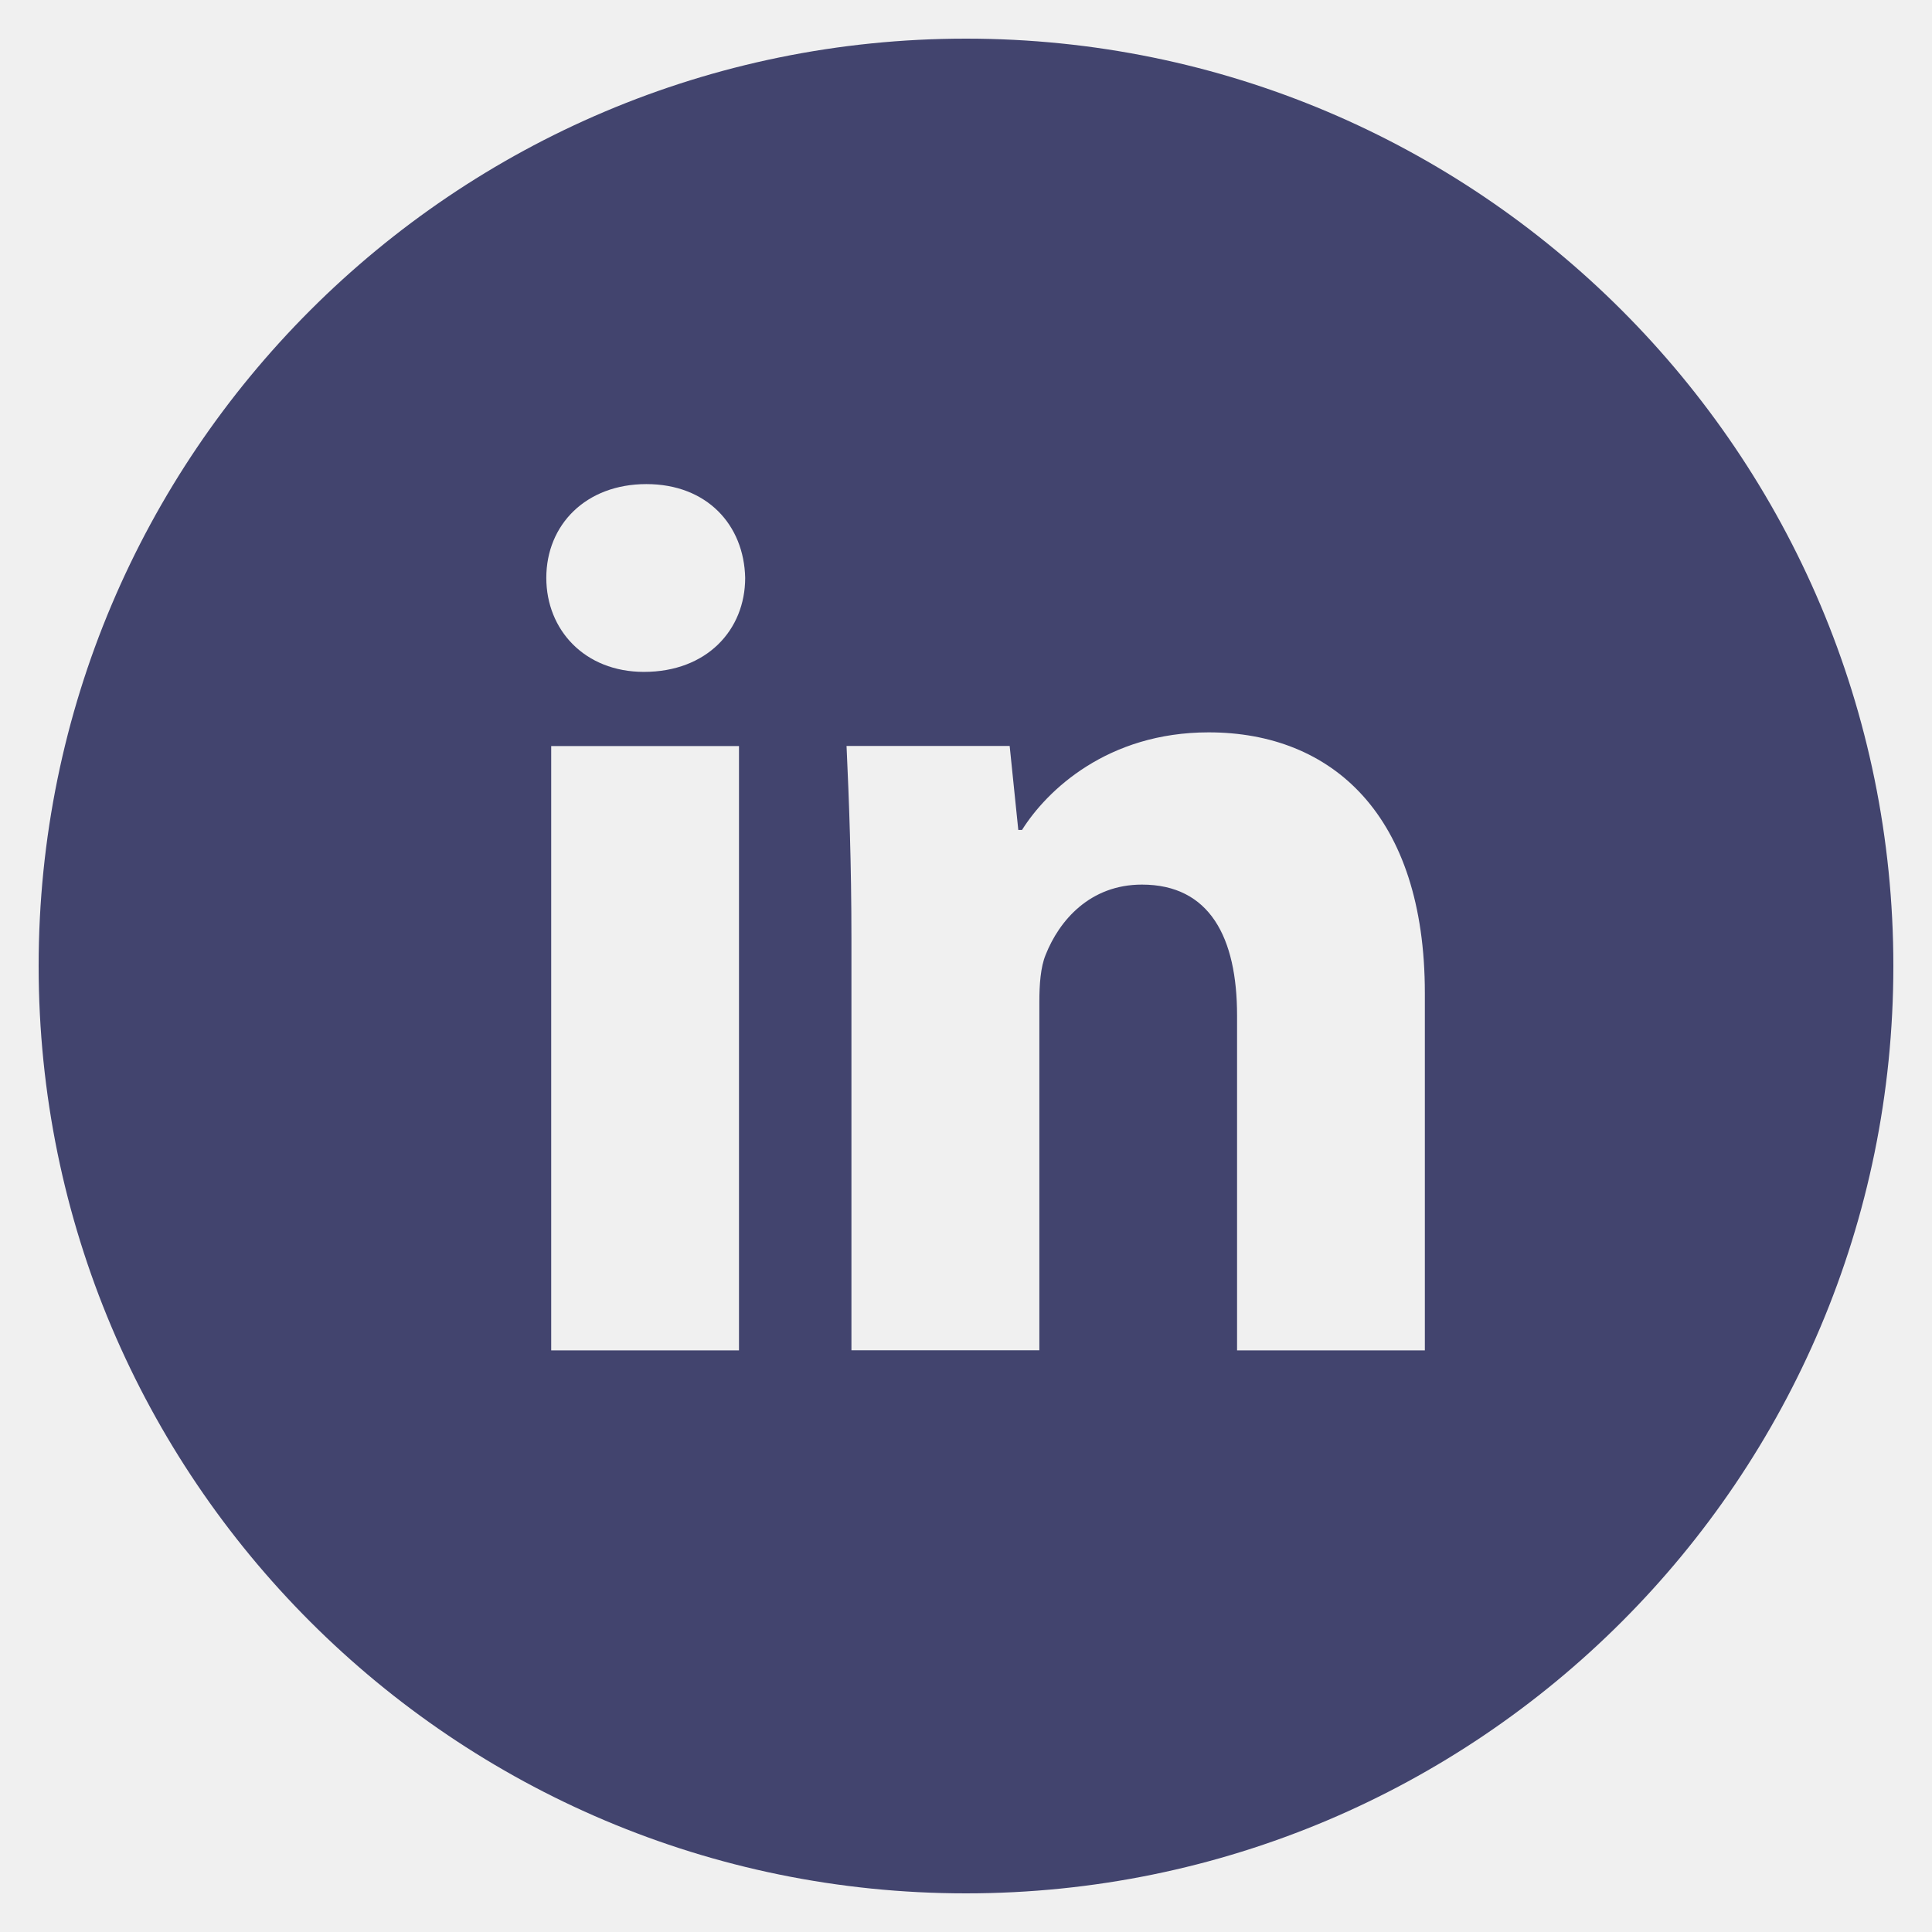
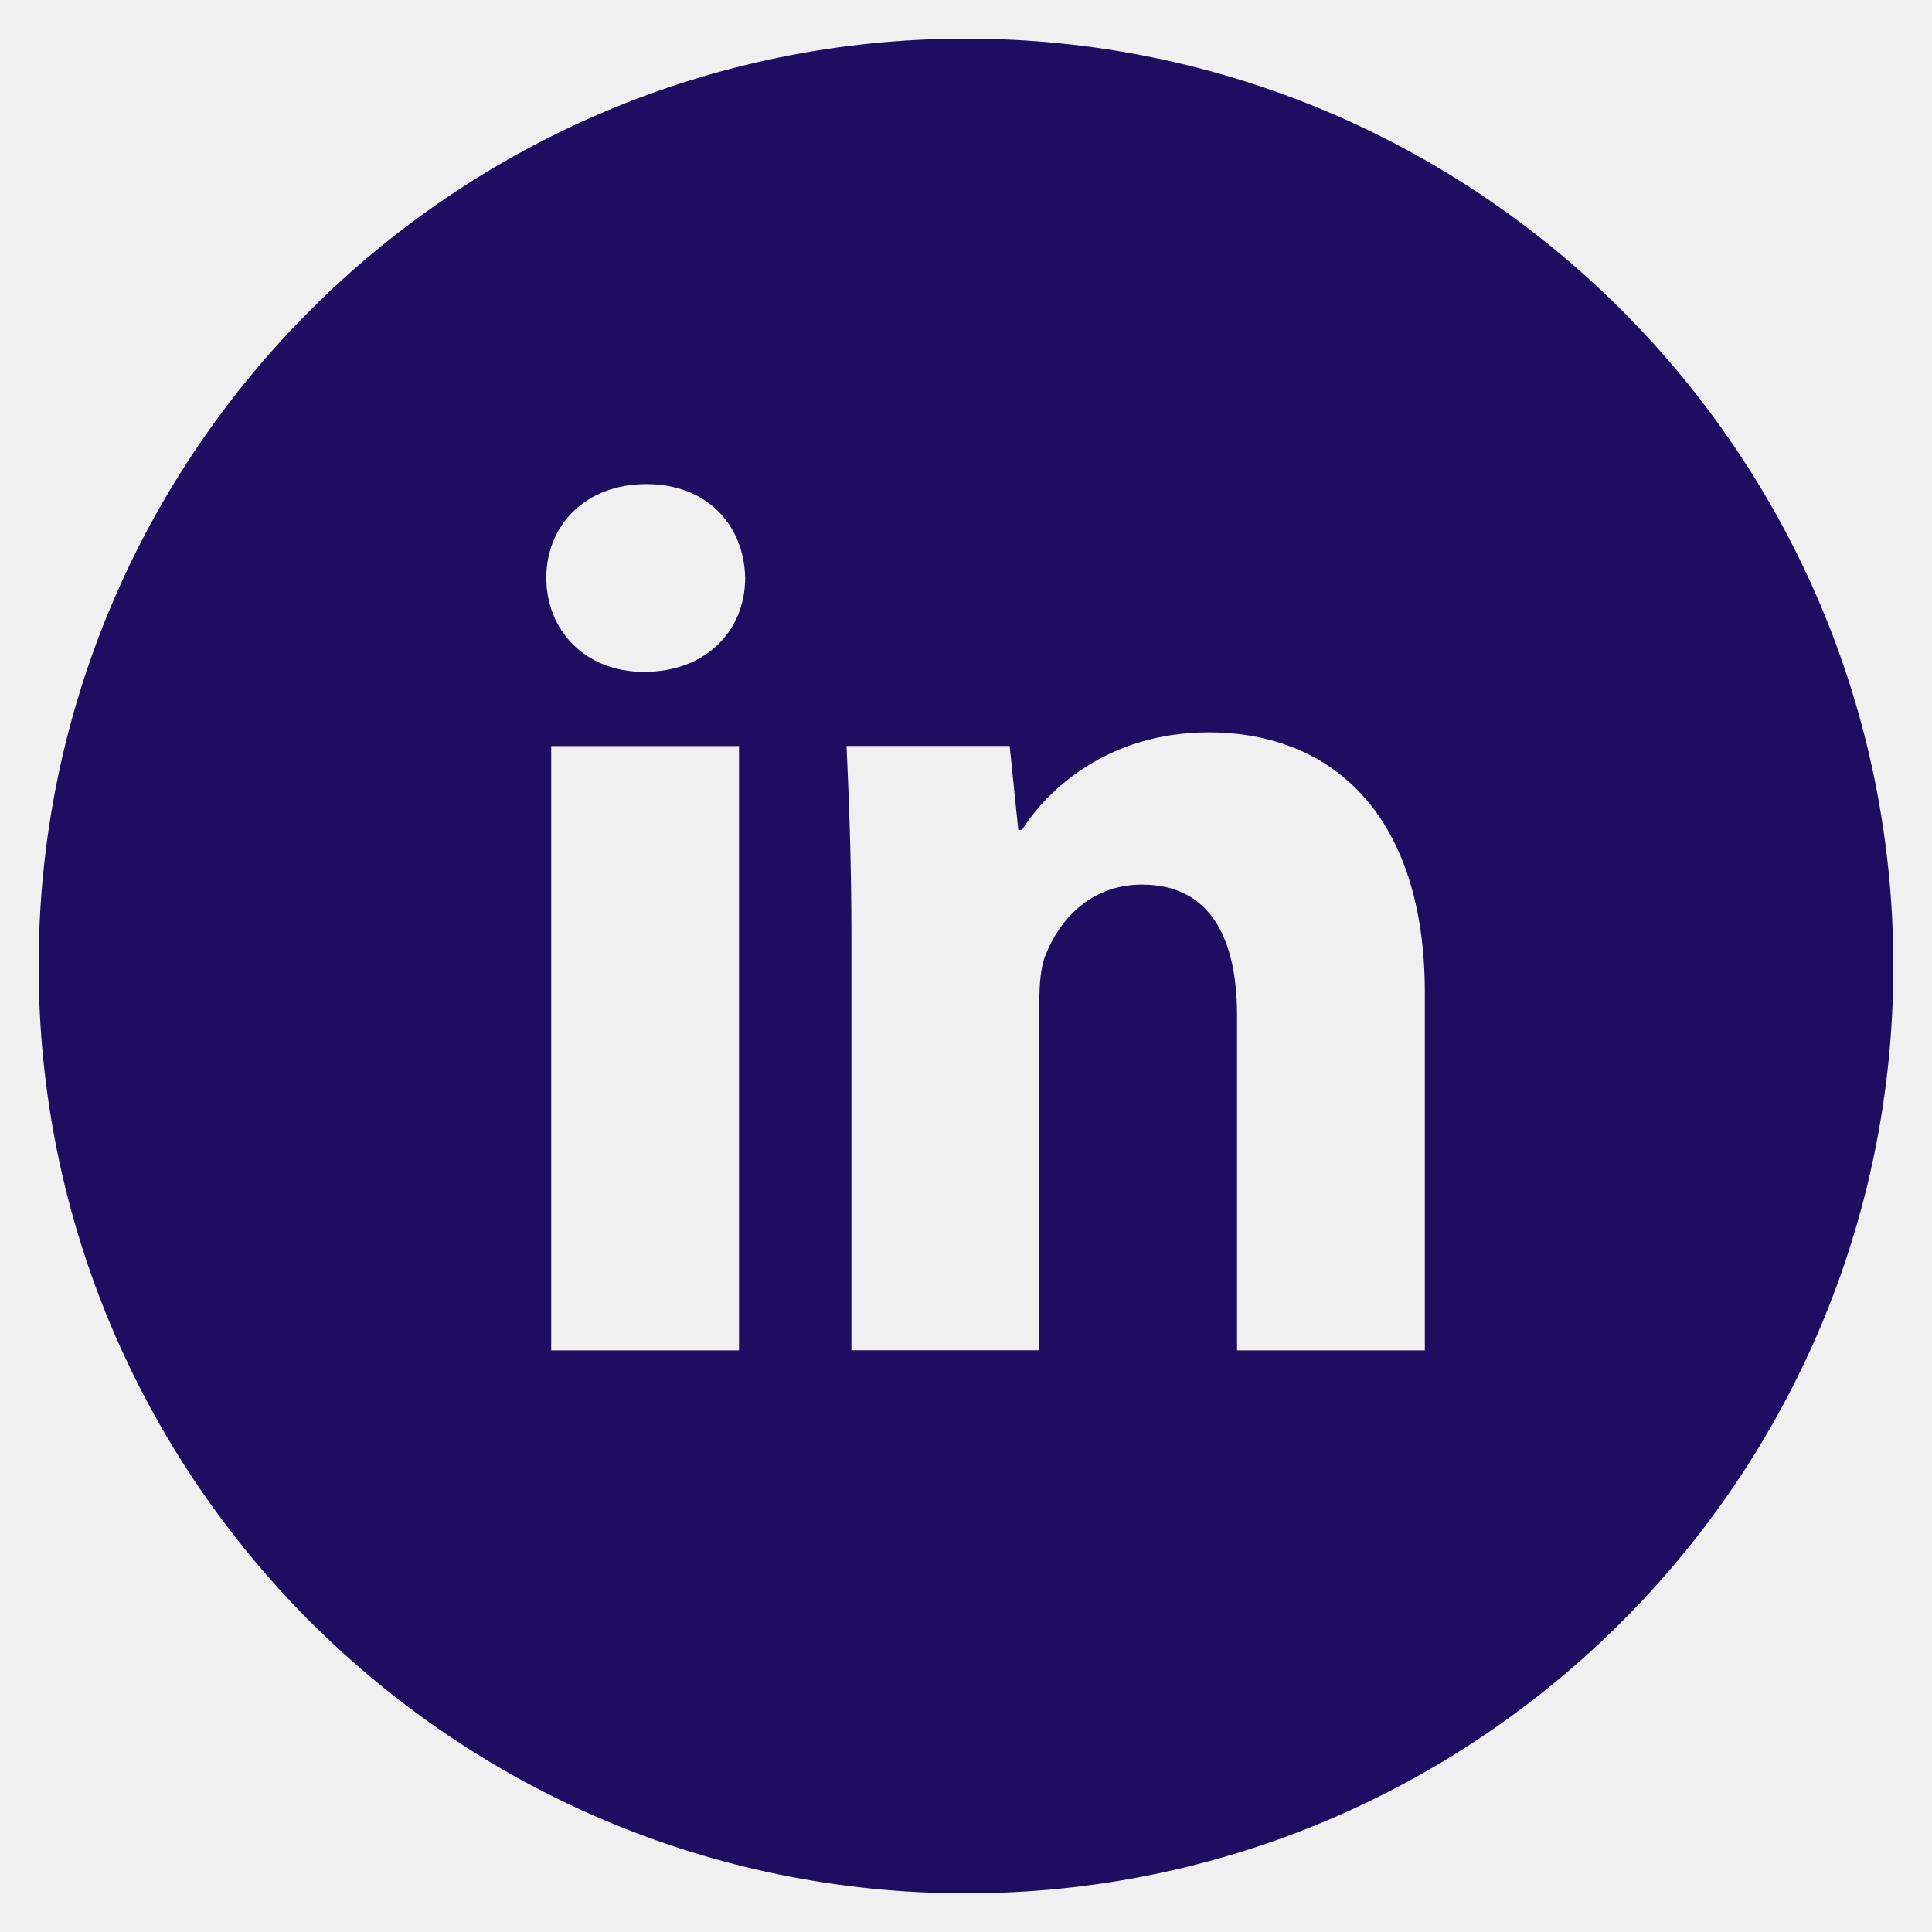
<svg xmlns="http://www.w3.org/2000/svg" class="nav-svg" width="30" height="30" viewBox="0 0 30 30" fill="none">
  <g clip-path="url(#clip0_10_208)">
-     <path d="M15 0.6C7.047 0.6 0.6 7.047 0.6 15C0.6 22.953 7.047 29.4 15 29.4C22.953 29.4 29.4 22.953 29.4 15C29.4 7.047 22.953 0.6 15 0.6ZM11.475 20.969H8.559V11.585H11.475V20.969ZM9.999 10.433C9.078 10.433 8.483 9.78 8.483 8.973C8.483 8.15 9.096 7.517 10.037 7.517C10.977 7.517 11.553 8.15 11.571 8.973C11.571 9.78 10.977 10.433 9.999 10.433ZM22.125 20.969H19.209V15.768C19.209 14.558 18.786 13.736 17.732 13.736C16.926 13.736 16.448 14.292 16.236 14.828C16.158 15.018 16.139 15.288 16.139 15.557V20.967H13.221V14.577C13.221 13.406 13.184 12.426 13.145 11.583H15.678L15.812 12.887H15.87C16.254 12.275 17.195 11.372 18.768 11.372C20.686 11.372 22.125 12.657 22.125 15.42V20.969Z" fill="#42446E" />
+     <path d="M15 0.6C7.047 0.6 0.6 7.047 0.6 15C0.6 22.953 7.047 29.4 15 29.4C22.953 29.4 29.4 22.953 29.4 15C29.4 7.047 22.953 0.6 15 0.6ZM11.475 20.969H8.559V11.585H11.475V20.969ZM9.999 10.433C9.078 10.433 8.483 9.78 8.483 8.973C8.483 8.15 9.096 7.517 10.037 7.517C10.977 7.517 11.553 8.15 11.571 8.973C11.571 9.78 10.977 10.433 9.999 10.433ZM22.125 20.969H19.209V15.768C19.209 14.558 18.786 13.736 17.732 13.736C16.926 13.736 16.448 14.292 16.236 14.828C16.158 15.018 16.139 15.288 16.139 15.557V20.967H13.221V14.577C13.221 13.406 13.184 12.426 13.145 11.583H15.678L15.812 12.887H15.87C16.254 12.275 17.195 11.372 18.768 11.372C20.686 11.372 22.125 12.657 22.125 15.42V20.969Z" fill="#1e0e62" />
  </g>
  <defs>
    <clipPath id="clip0_10_208">
      <rect width="30" height="30" fill="white" />
    </clipPath>
  </defs>
</svg>
